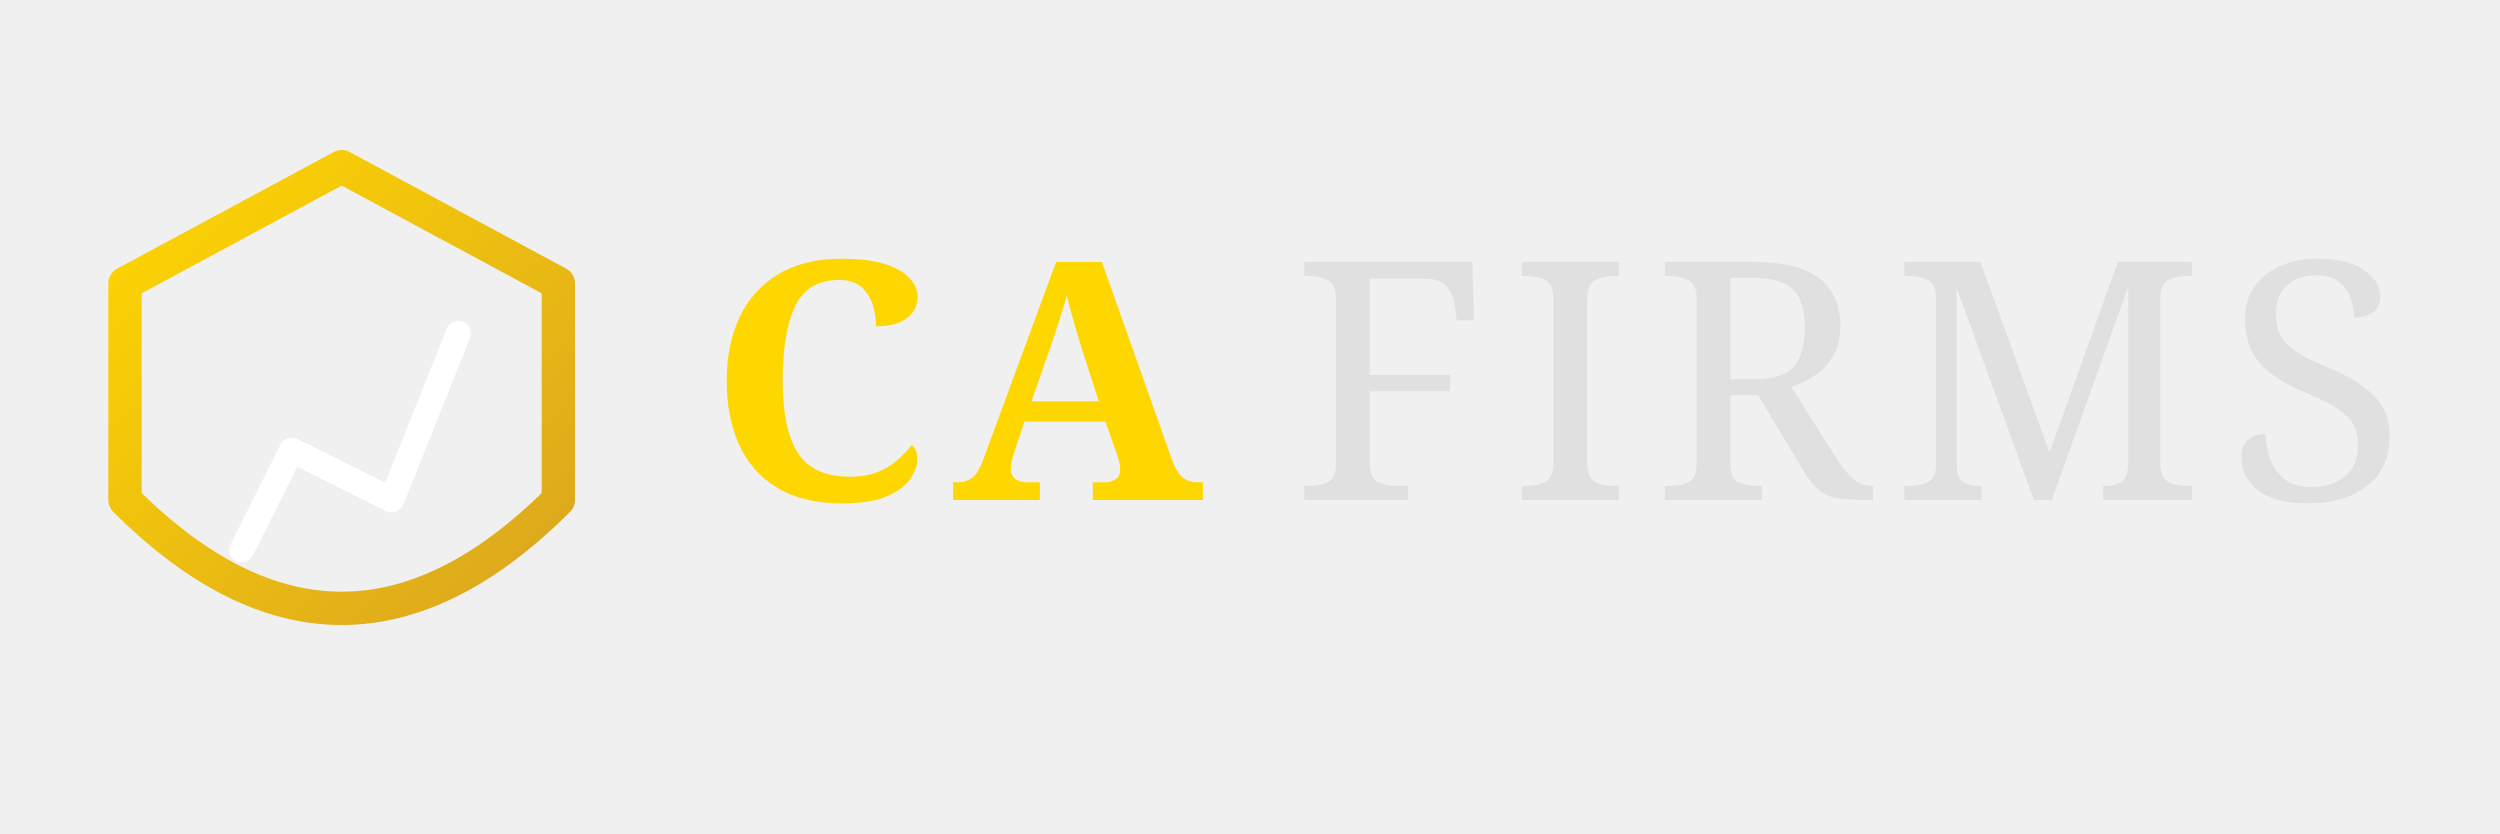
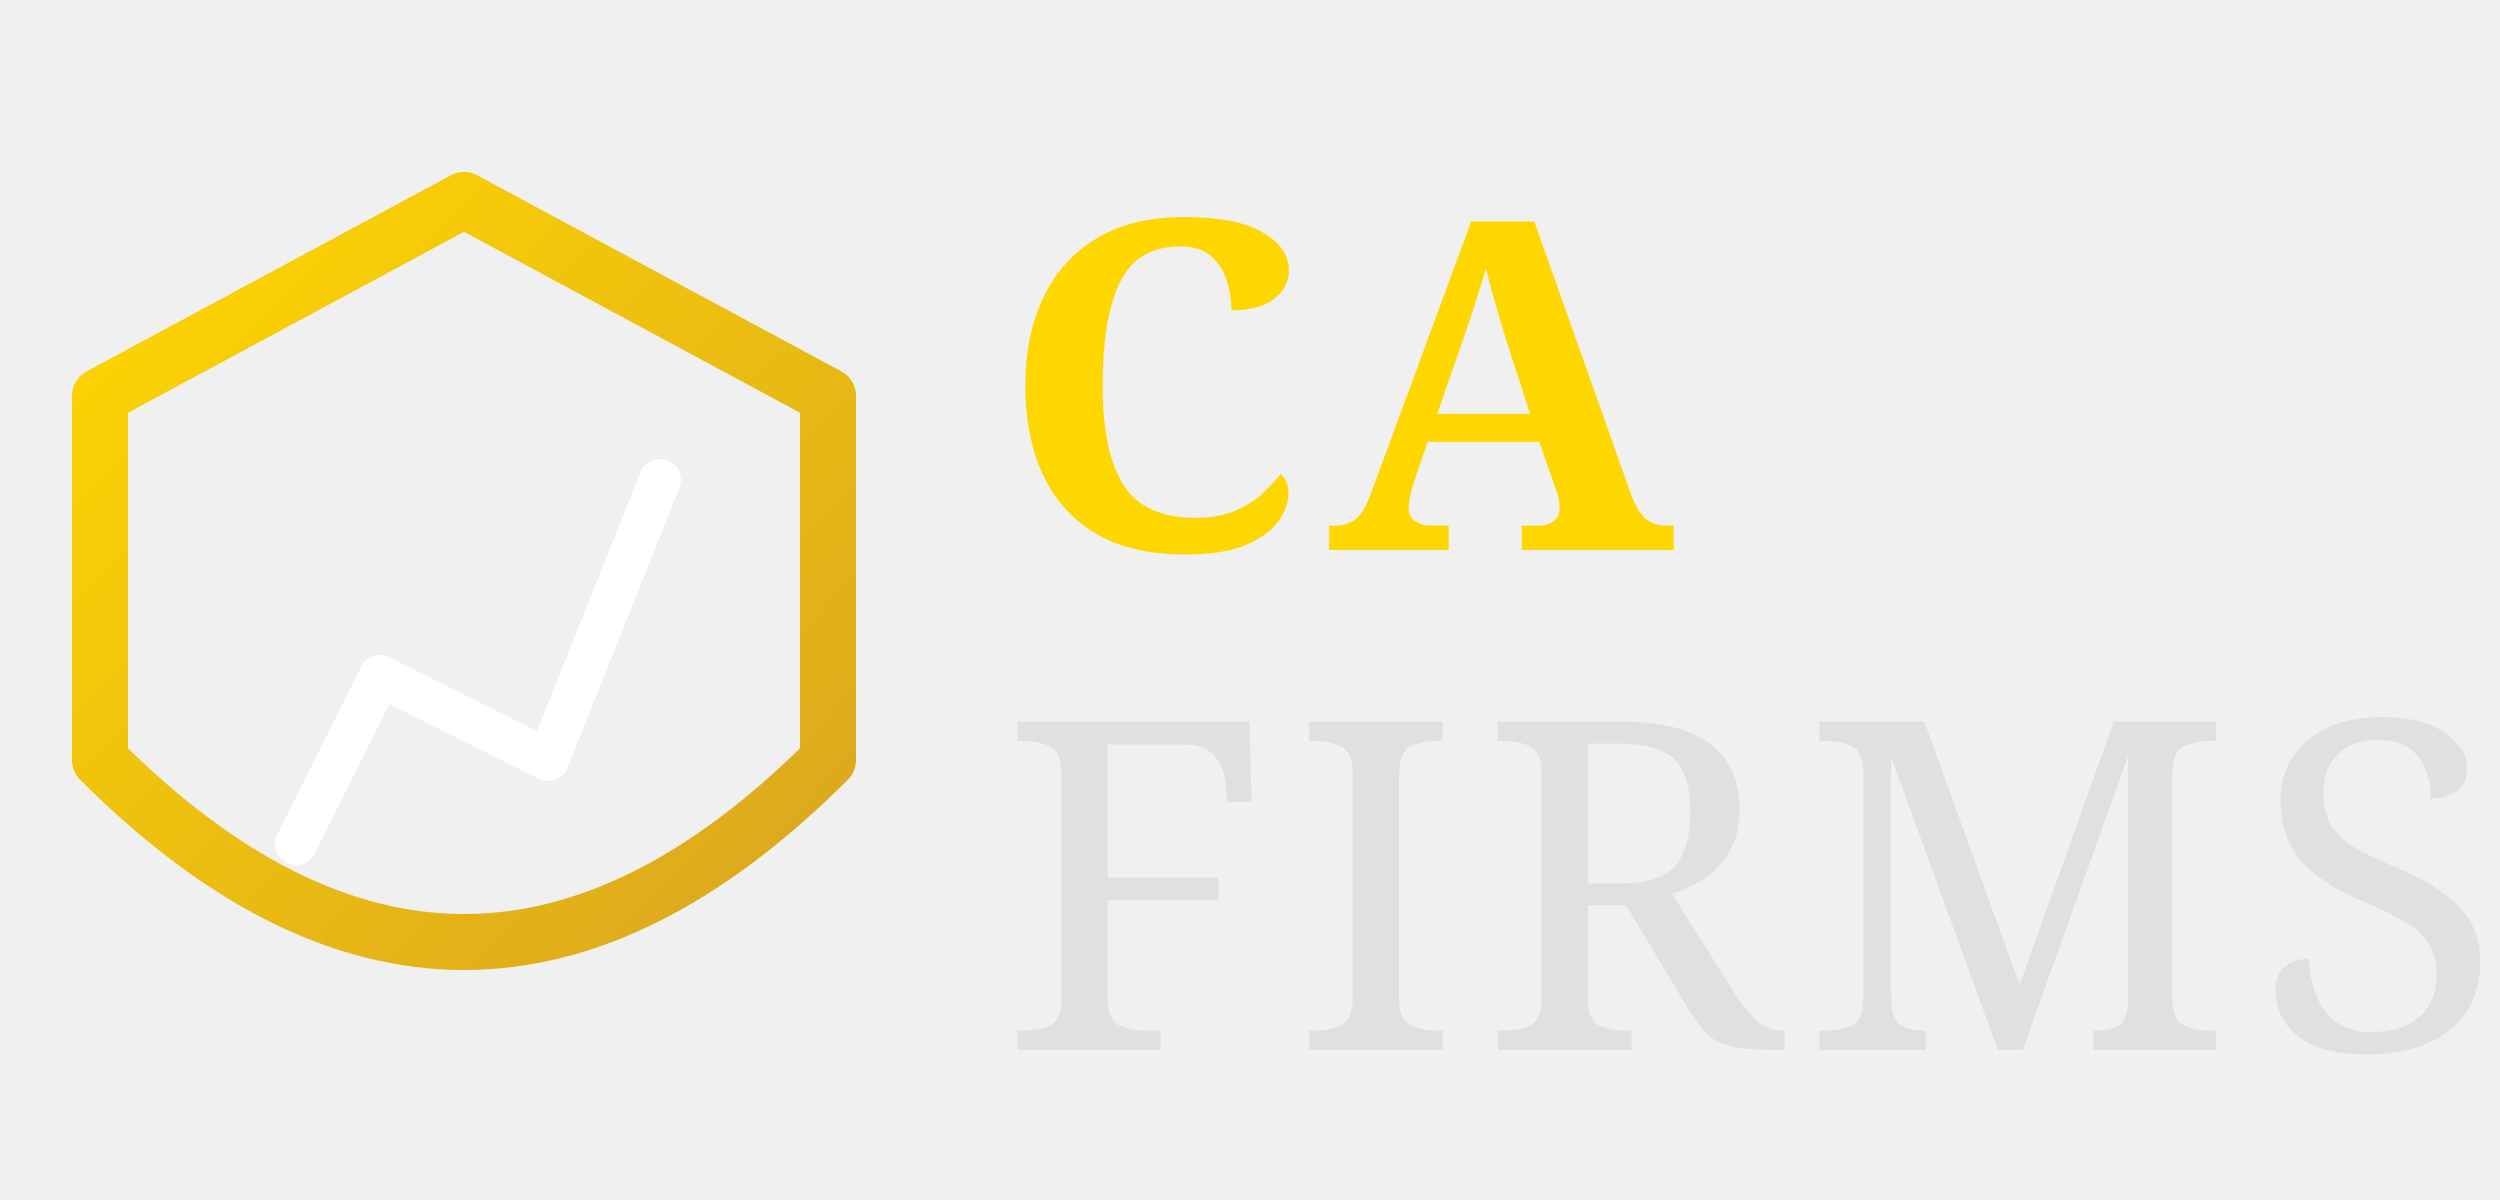
- <svg xmlns="http://www.w3.org/2000/svg" viewBox="0 0 300 100" width="300" height="100">
+ <svg xmlns="http://www.w3.org/2000/svg" viewBox="0 0 250 120" width="250" height="120">
  <defs>
    <linearGradient id="gradCA" x1="0%" y1="0%" x2="100%" y2="100%">
      <stop offset="0%" stop-color="#FFD700" />
      <stop offset="100%" stop-color="#DAA520" />
    </linearGradient>
  </defs>
-   <g transform="translate(15, 20)">
+   <g transform="translate(10, 20) scale(1.4)">
    <path d="M 26 0 L 52 14 L 52 40 Q 26 66, 0 40 L 0 14 Z" fill="none" stroke="url(#gradCA)" stroke-width="4" stroke-linejoin="round" />
    <polyline points="14,46 20,34 32,40 40,20" fill="none" stroke="#FFFFFF" stroke-width="3" stroke-linecap="round" stroke-linejoin="round" />
  </g>
-   <text x="85" y="60" font-family="'Georgia', serif" font-size="40" font-weight="800" fill="#FFD700" letter-spacing="2.5">CA</text>
-   <text x="155" y="60" font-family="'Georgia', serif" font-size="40" font-weight="400" fill="#E0E0E0" letter-spacing="2.5">FIRMS</text>
+   <text x="100" y="55" font-family="'Georgia', serif" font-size="46" font-weight="900" fill="#FFD700" letter-spacing="2">CA</text>
+   <text x="100" y="105" font-family="'Georgia', serif" font-size="46" font-weight="300" fill="#E0E0E0" letter-spacing="2">FIRMS</text>
</svg>
